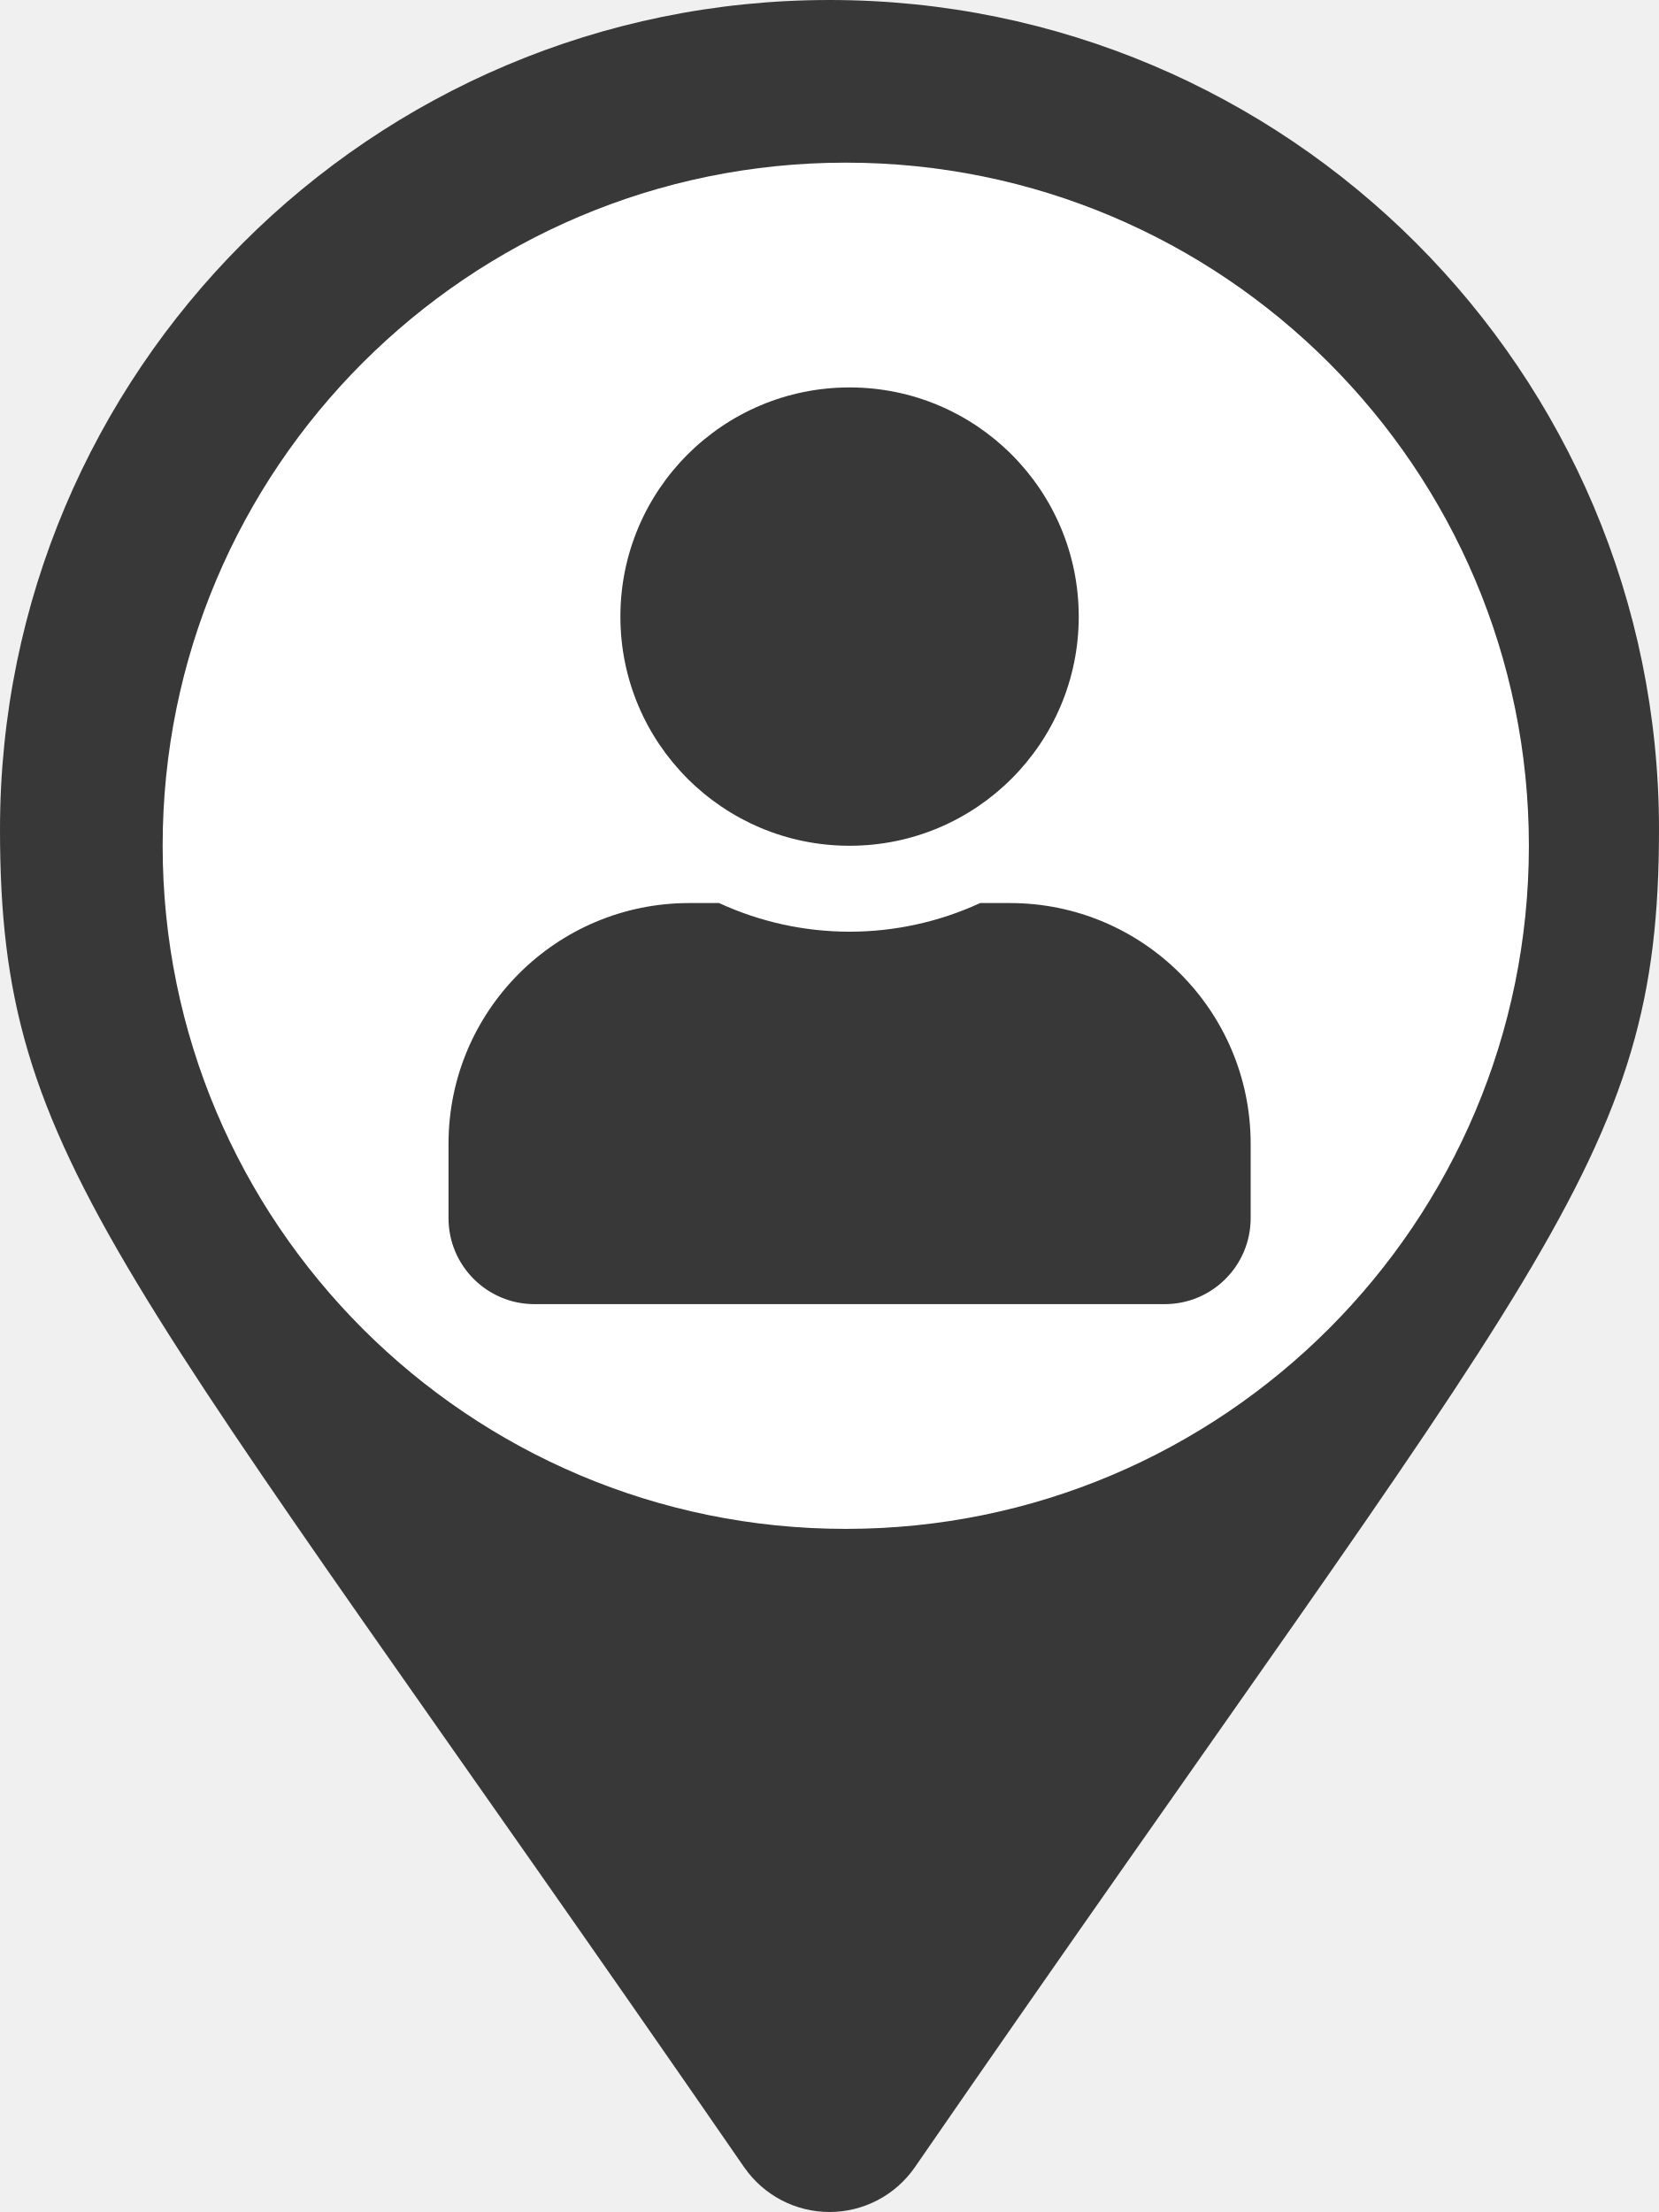
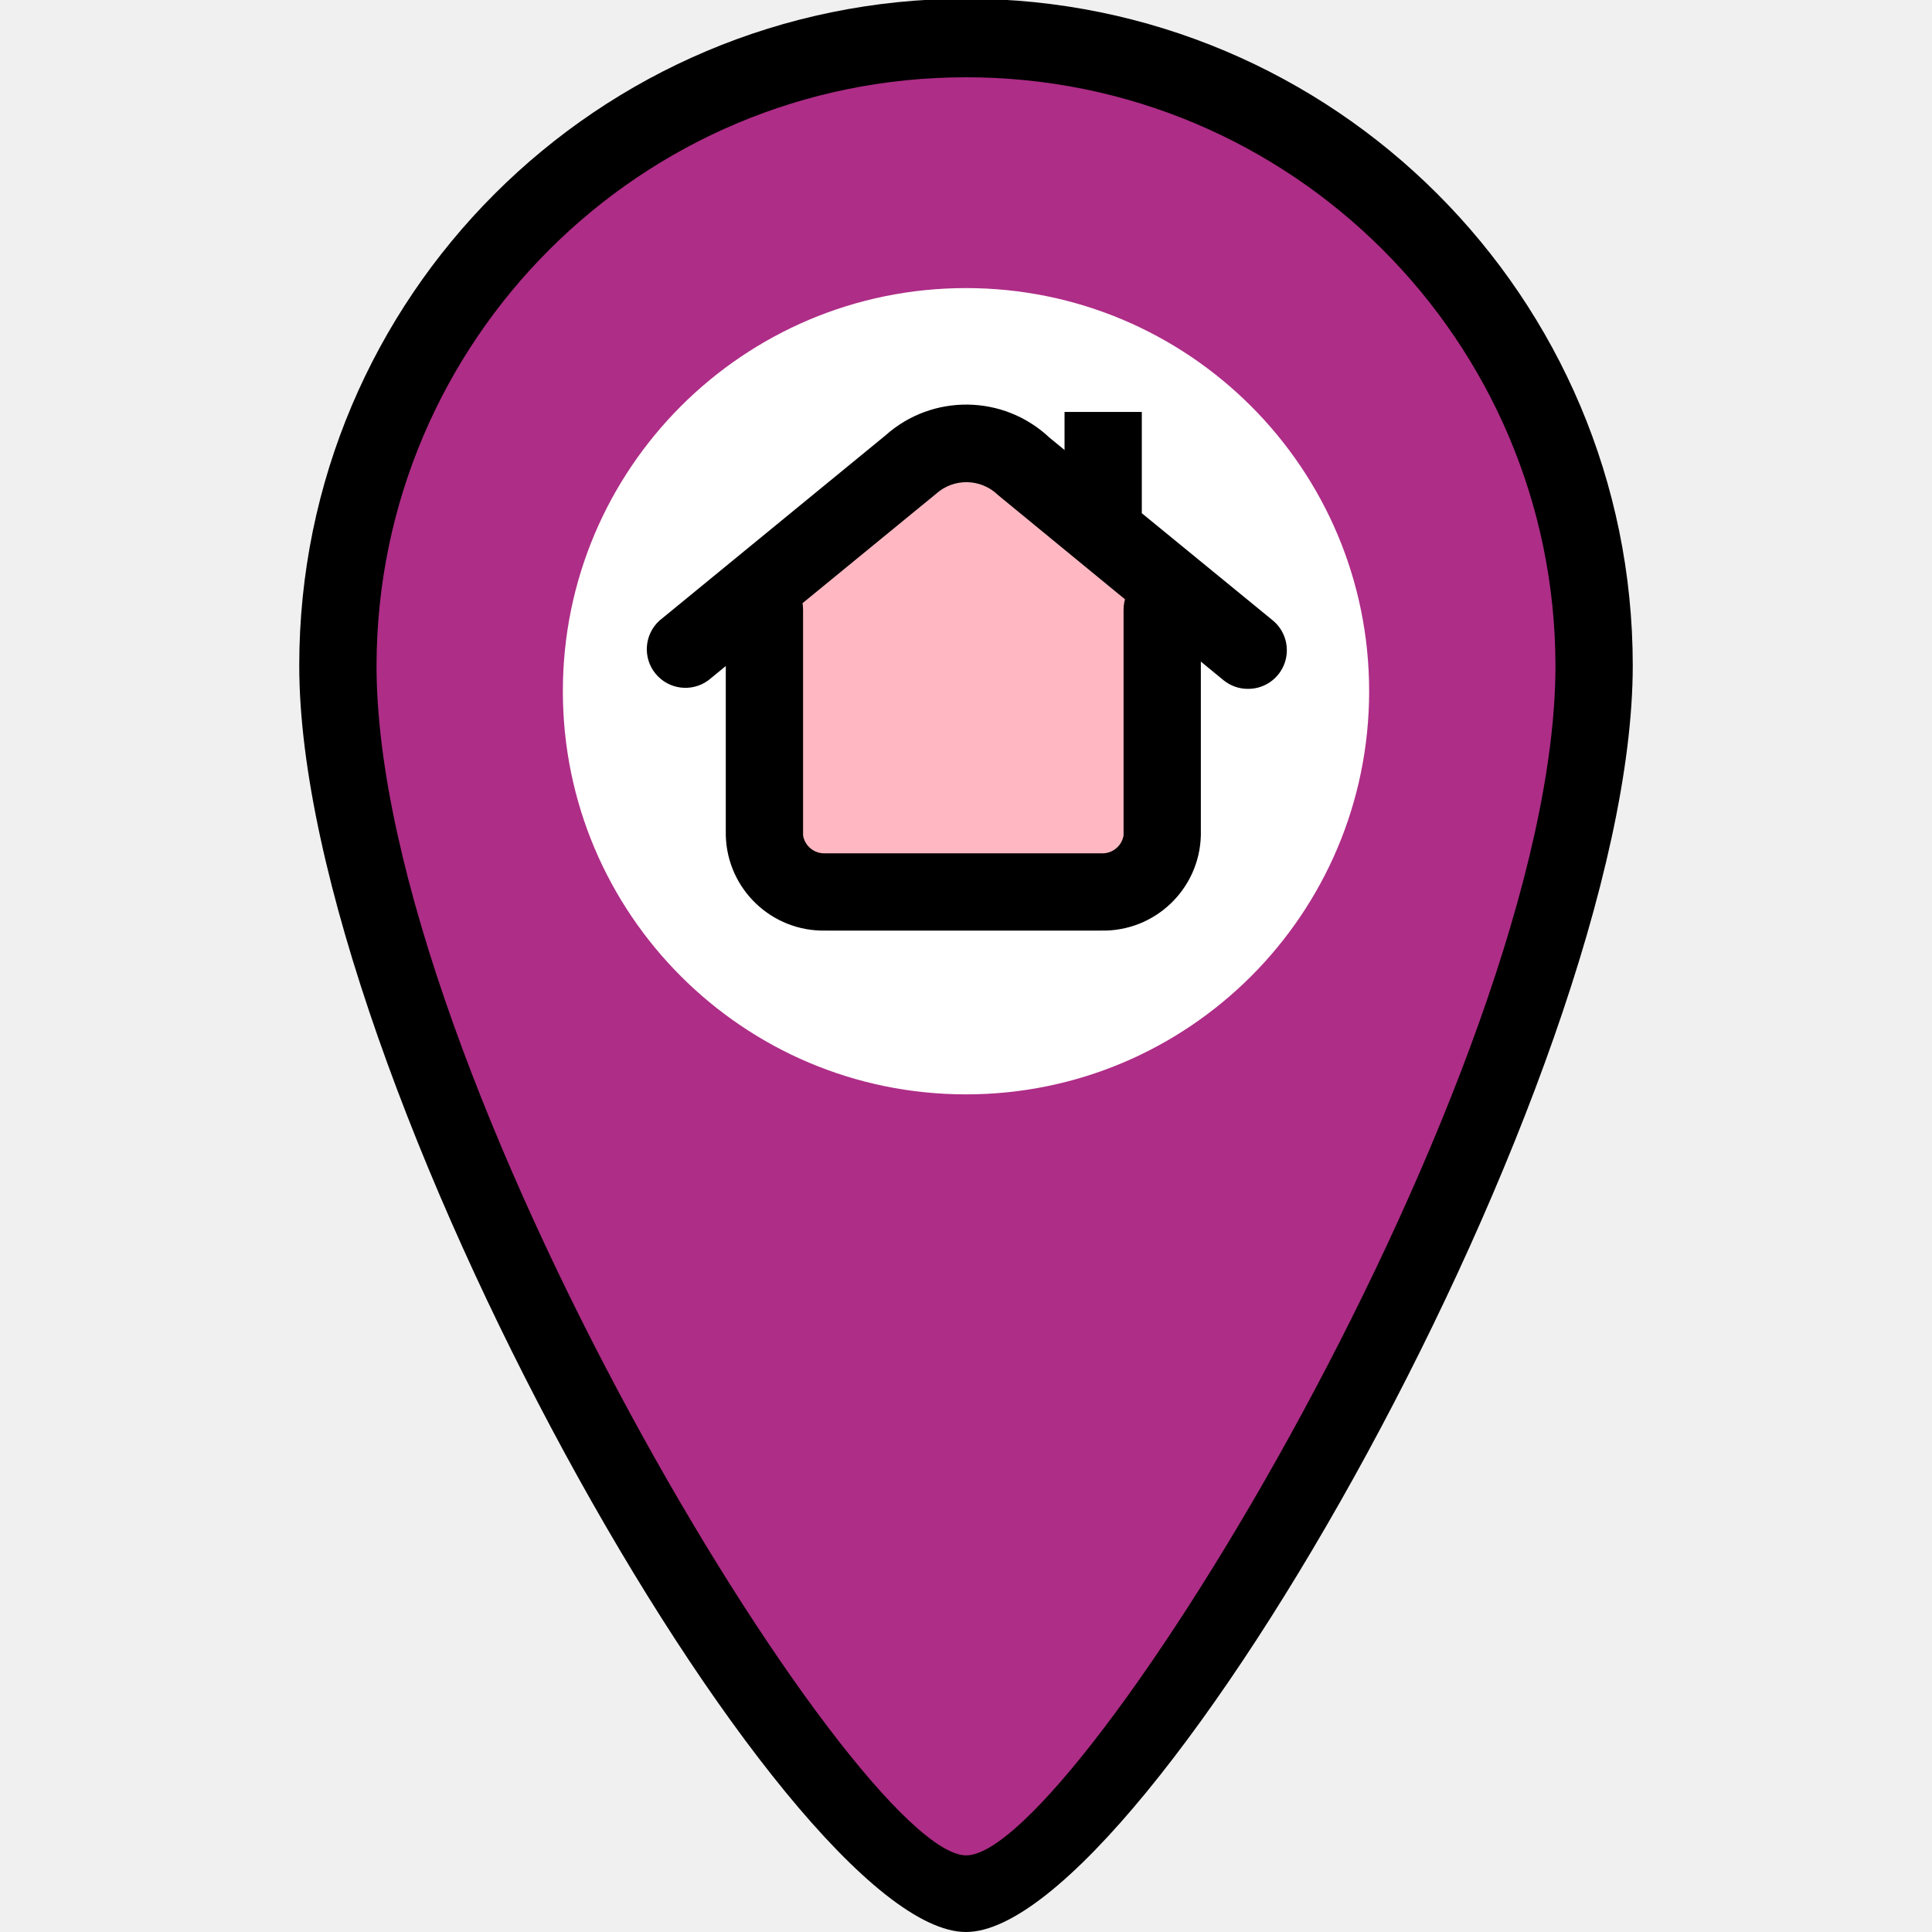
- <svg xmlns="http://www.w3.org/2000/svg" width="51" height="68" viewBox="0 0 51 68">
-   <g id="map-center" transform="translate(-605 -1886)">
-     <path id="Icon_awesome-map-marker-alt" data-name="Icon awesome-map-marker-alt" d="M22.879,66.628C3.582,38.653,0,35.781,0,25.5a25.5,25.5,0,0,1,51,0c0,10.281-3.582,13.153-22.879,41.128a3.189,3.189,0,0,1-5.241,0Zm2.621-30.5A10.625,10.625,0,1,0,14.875,25.5,10.625,10.625,0,0,0,25.5,36.125Z" transform="translate(605 1886)" fill="#383838" />
-     <circle id="Ellipse_1" data-name="Ellipse 1" cx="21" cy="21" r="21" transform="translate(610 1891)" fill="#fff" />
-     <path id="Icon_awesome-user" data-name="Icon awesome-user" d="M12.33,14.091A7.045,7.045,0,1,0,5.284,7.045,7.045,7.045,0,0,0,12.33,14.091Zm4.932,1.761h-.919a9.582,9.582,0,0,1-8.025,0H7.4A7.4,7.4,0,0,0,0,23.25v2.29a2.643,2.643,0,0,0,2.642,2.642H22.017a2.643,2.643,0,0,0,2.642-2.642V23.25A7.4,7.4,0,0,0,17.261,15.852Z" transform="translate(618.788 1897.909)" fill="#383838" />
+ <svg xmlns="http://www.w3.org/2000/svg" width="64px" height="64px" viewBox="0 0 90 90" fill="#000000">
+   <g id="SVGRepo_bgCarrier" stroke-width="0" />
+   <g id="SVGRepo_tracerCarrier" stroke-linecap="round" stroke-linejoin="round" />
+   <g id="SVGRepo_iconCarrier">
+     <defs>
+       <style>.cls-1{fill:#ae2d87;}.cls-2{fill:#ffffff;}.cls-3{fill:#ffb8c1;}.cls-4{fill:#000000;}</style>
+     </defs>
+     <g id="map-pointer-house">
+       <g id="map-pointer-house-2" data-name="map-pointer-house">
+         <g id="fill">
+           <path class="cls-1" d="M74.26,31C74.26,49.77,51.75,88.2,45,88.2S15.74,49.77,15.74,31a29.26,29.26,0,0,1,58.52,0Z" />
+           <circle class="cls-2" cx="45" cy="32.2" r="18.78" />
+           <path class="cls-3" d="M52.69,25.17l-4.91-4a4.09,4.09,0,0,0-5.57,0l-5.47,4.48L35,28.28V39.43a2.91,2.91,0,0,0,3,2.79h13.6a2.91,2.91,0,0,0,3-2.79V28.28Z" />
+         </g>
+         <g id="outline">
+           <path class="cls-4" d="M45,90c-8.43,0-31.06-39.82-31.06-59a31.06,31.06,0,0,1,62.12,0C76.06,50.18,53.43,90,45,90ZM45,3.6A27.45,27.45,0,0,0,17.54,31c0,19,22.32,55.38,27.46,55.43S72.46,49.95,72.46,31A27.45,27.45,0,0,0,45,3.6Z" />
+           <path class="cls-4" d="M51.29,43.35H38.46a4.55,4.55,0,0,1-4.65-4.43V28.4a1.8,1.8,0,0,1,3.6,0V38.92a1,1,0,0,0,1.05.83H51.29a1,1,0,0,0,1.05-.83V28.4a1.8,1.8,0,0,1,3.6,0V38.92A4.55,4.55,0,0,1,51.29,43.35Z" />
+           <path class="cls-4" d="M58.15,32.09A1.79,1.79,0,0,1,57,31.69L46.49,23.06A2.11,2.11,0,0,0,43.61,23L33,31.69a1.8,1.8,0,0,1-2.28-2.78l10.52-8.62a5.65,5.65,0,0,1,7.64.09L59.29,28.9a1.8,1.8,0,0,1-1.14,3.19Z" />
+           <rect class="cls-4" x="49.59" y="19.19" width="3.6" height="4.71" />
+         </g>
+       </g>
+     </g>
  </g>
</svg>
